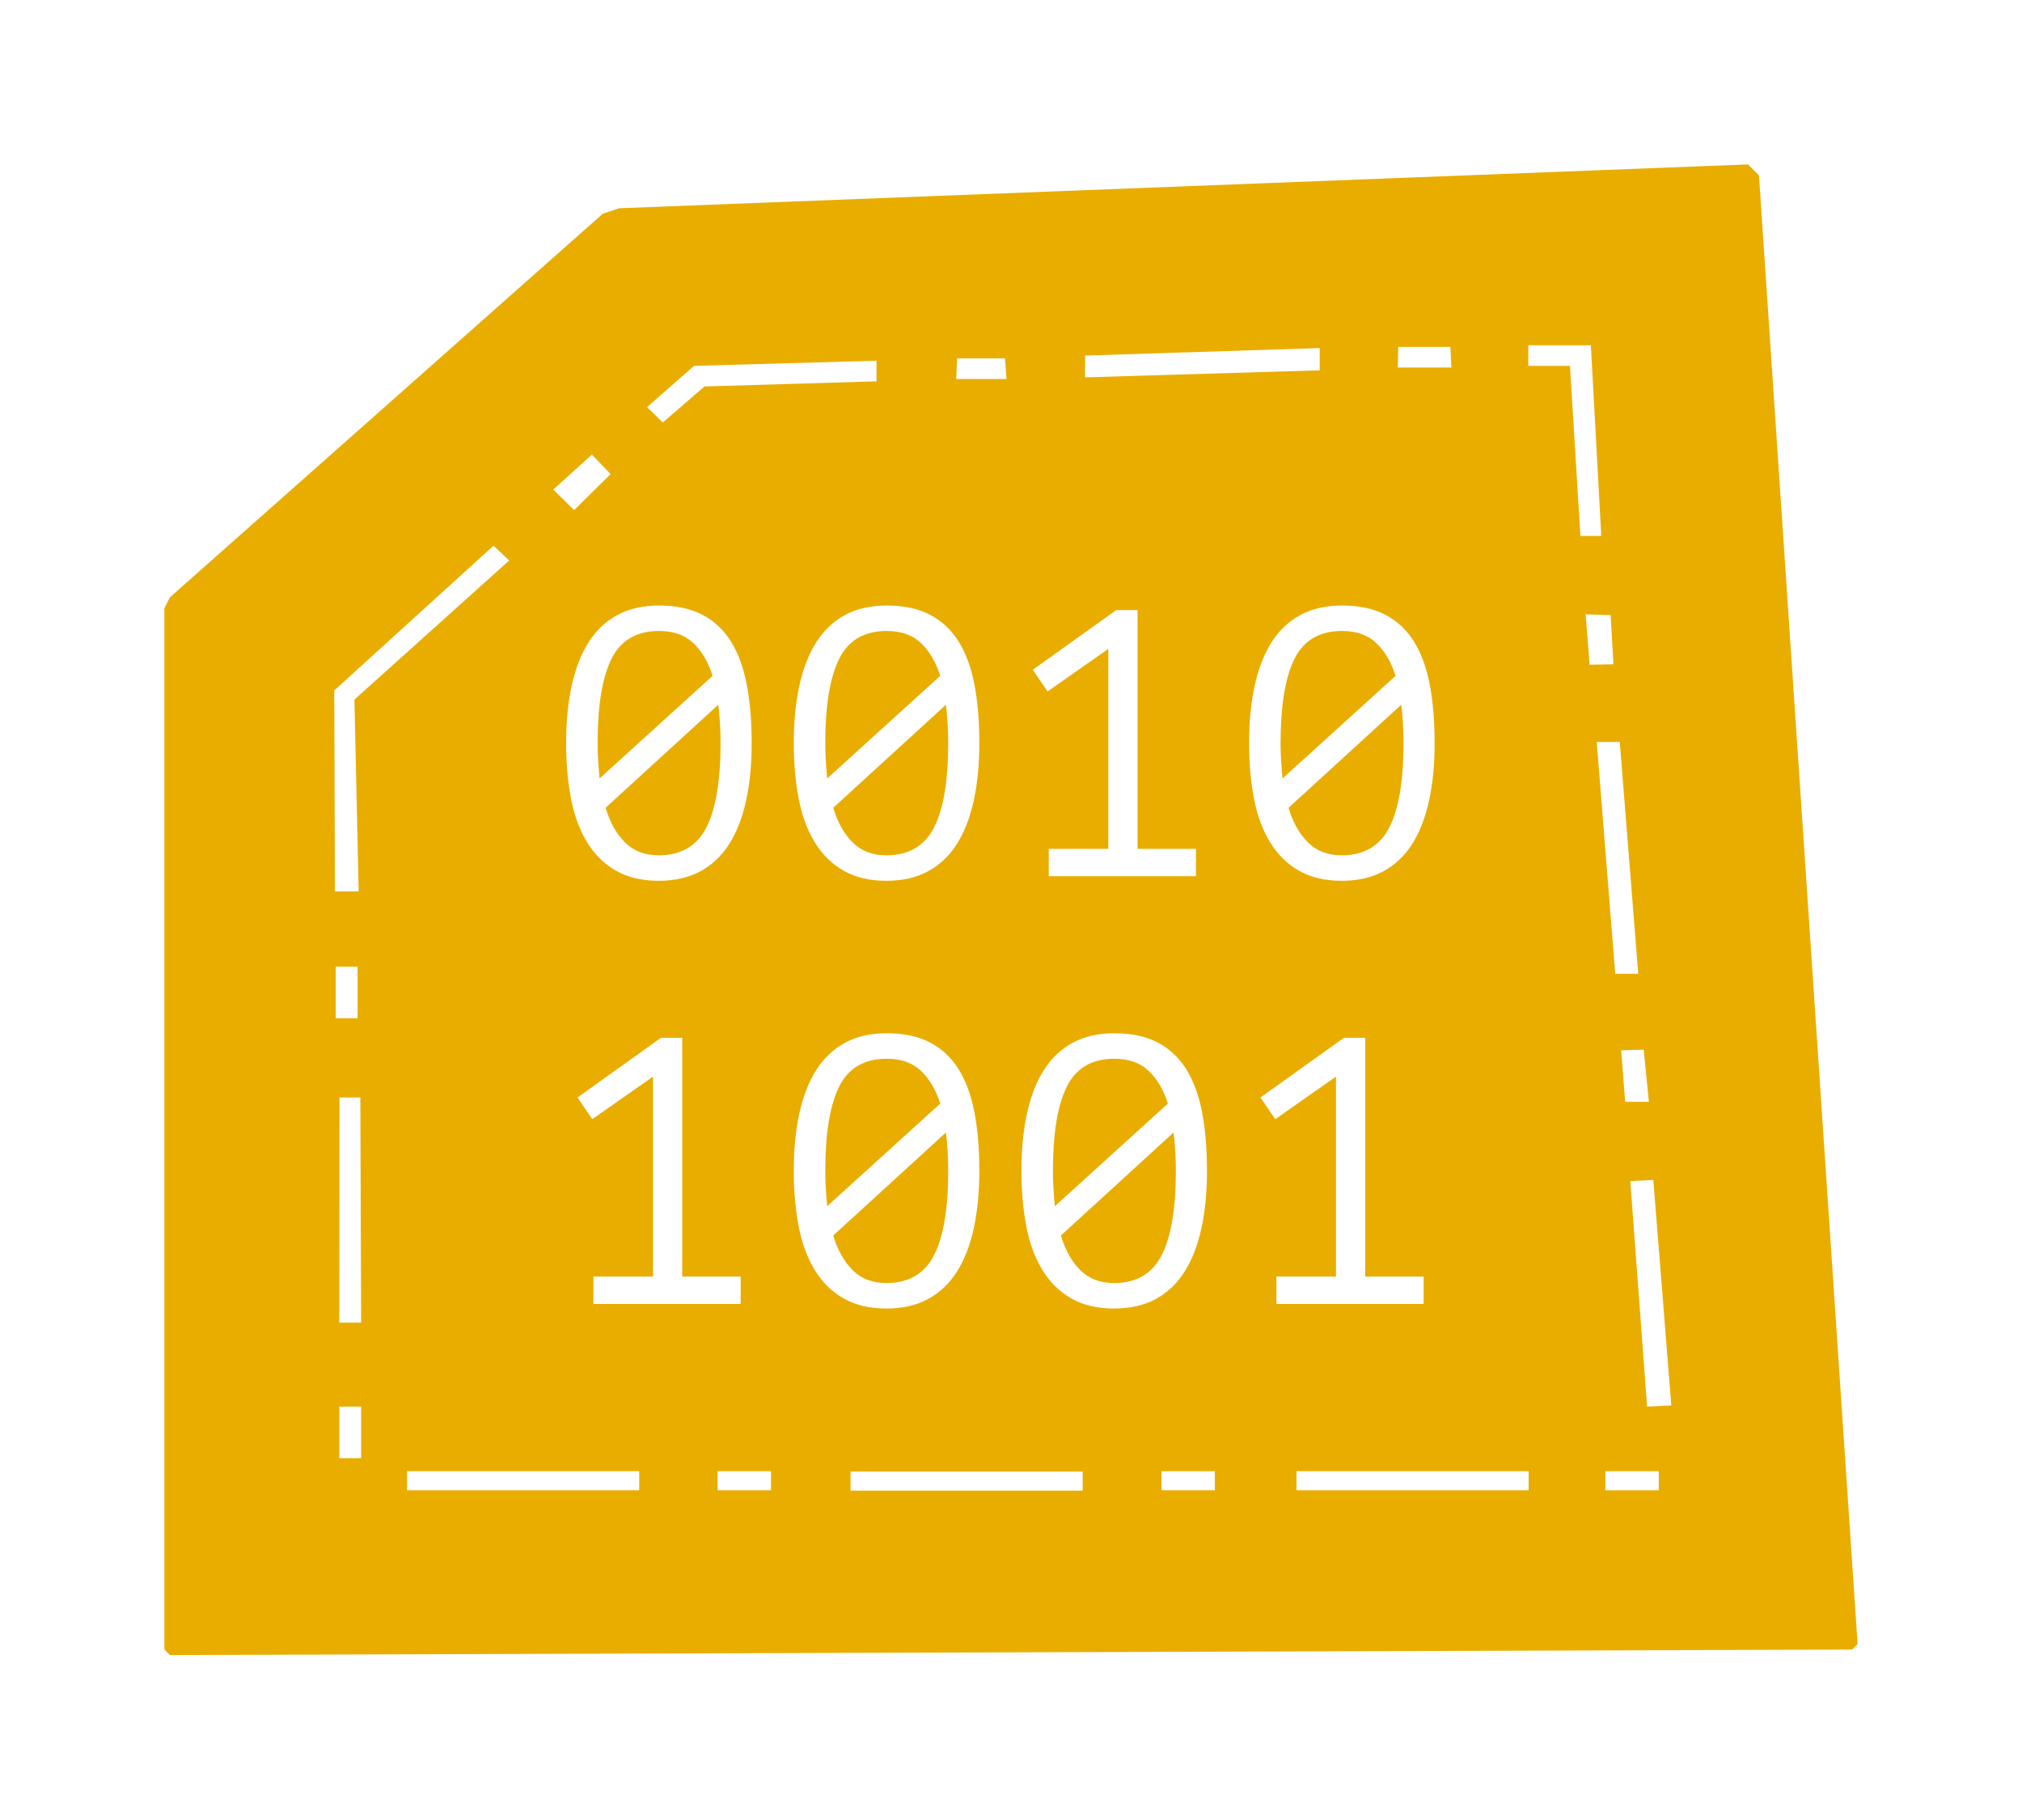
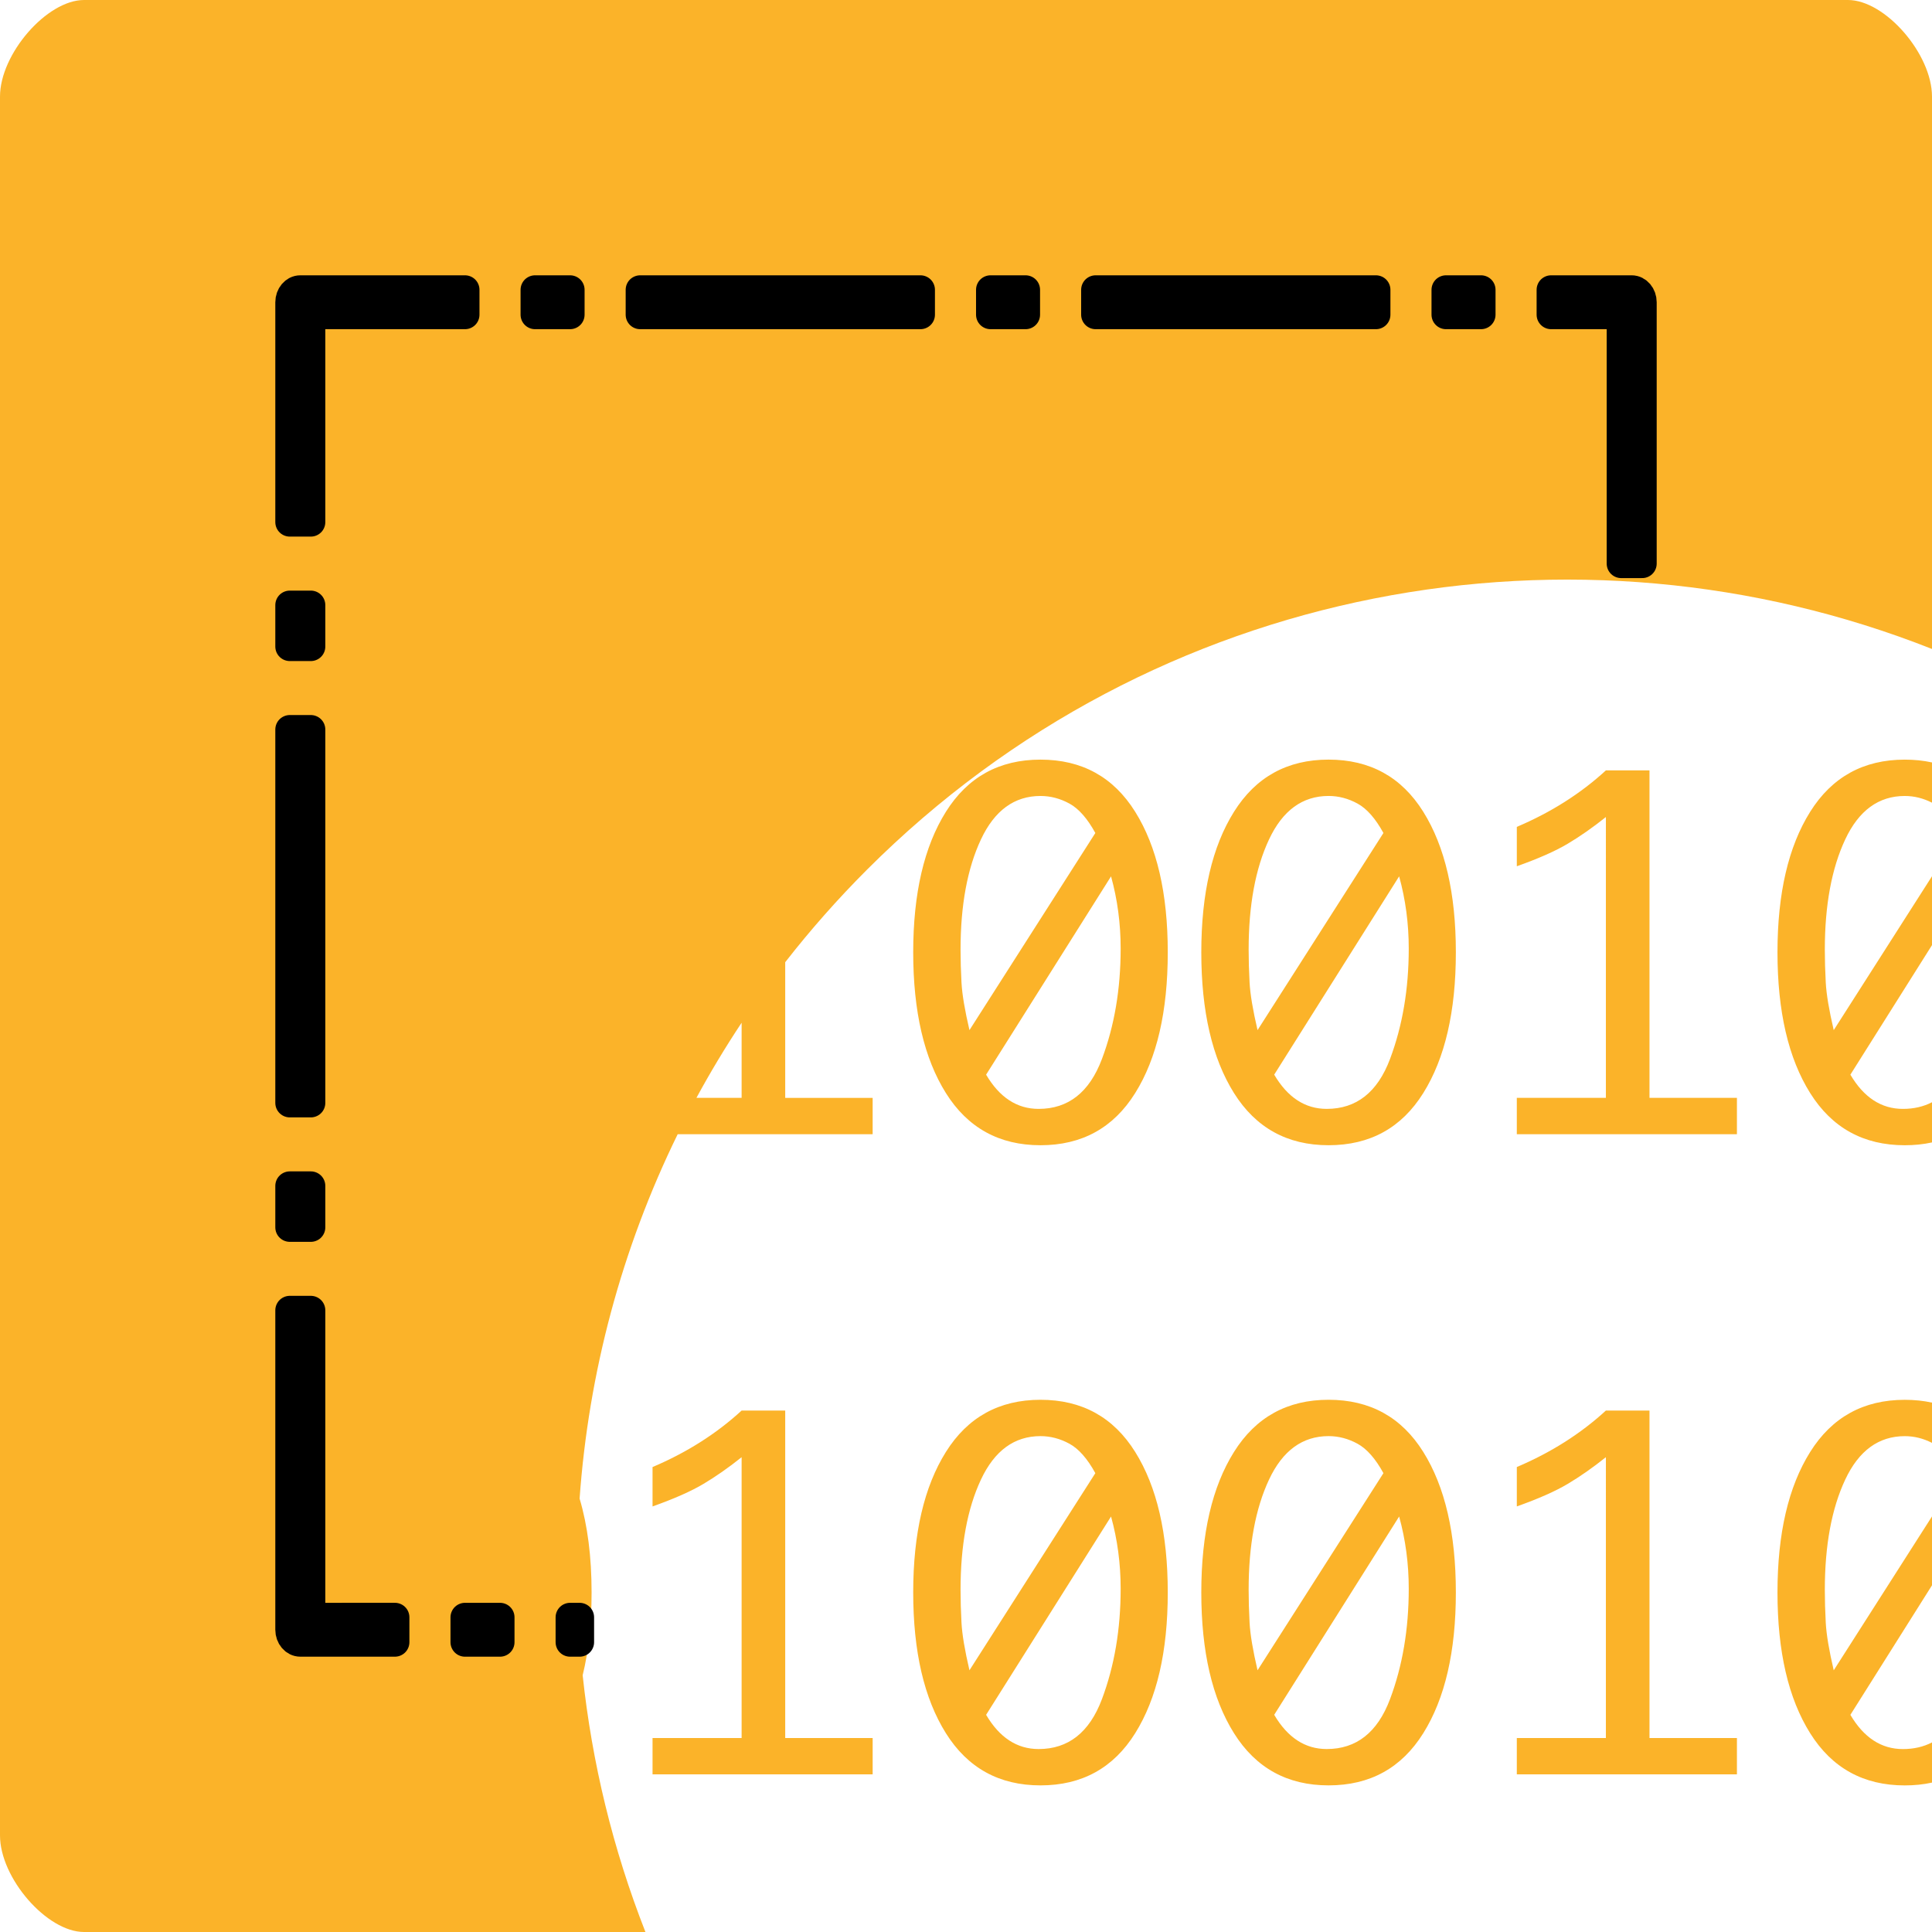
- <svg xmlns="http://www.w3.org/2000/svg" version="1.1" viewBox="155.2 205.8 73.8 66.4" width="73.8" height="66.4">
-   <defs />
-   <g id="Canvas_1" fill="none" stroke-opacity="1" stroke="none" stroke-dasharray="none" fill-opacity="1">
+ <svg xmlns="http://www.w3.org/2000/svg" version="1.1" viewBox="248 243 200 200" width="200" height="200" id="svg4">
+   <defs id="defs1" />
+   <g id="Canvas_1" stroke-dasharray="none" fill="none" stroke="none" stroke-opacity="1" fill-opacity="1" transform="translate(-2,-2)">
    <g id="Canvas_1_Layer_1">
-       <g id="Graphic_80">
-         <path d="M 161.2 228 L 161.2 266 L 161.4 266.2 L 222.8 266 L 223 265.8 L 219.4 212.2 L 219 211.8 L 177.8 213.4 L 177.2 213.6 L 161.4 227.6 Z M 178.818 220.656 L 180.531 219.152 L 187.192 218.964 L 187.192 219.716 L 180.912 219.904 L 179.389 221.22 Z M 194.804 218.776 L 203.368 218.503 L 203.368 219.315 L 194.804 219.571 Z M 170.056 259.489 L 178.53 259.489 L 178.53 260.185 L 170.056 260.185 Z M 186.243 259.504 L 194.717 259.504 L 194.717 260.2 L 186.243 260.2 Z M 202.52 259.489 L 210.993 259.489 L 210.993 260.185 L 202.52 260.185 Z M 214.703 248.903 L 215.543 248.86 L 216.2 257.091 L 215.317 257.134 Z M 213.479 232.878 L 214.319 232.878 L 214.994 241.339 L 214.154 241.339 Z M 210.98 219.152 L 210.98 218.4 L 213.264 218.4 L 213.644 225.357 L 212.883 225.357 L 212.502 219.152 Z M 167.59 245.852 L 168.352 245.852 L 168.381 254.07 L 167.584 254.07 Z M 167.4 230.998 L 173.213 225.715 L 173.784 226.255 L 168.136 231.331 L 168.291 238.331 L 167.425 238.331 Z M 190.133 218.879 L 191.881 218.879 L 191.935 219.631 L 190.1 219.631 Z M 206.234 218.46 L 208.137 218.46 L 208.173 219.212 L 206.218 219.212 Z M 181.39 259.489 L 183.34 259.489 L 183.34 260.185 L 181.39 260.185 Z M 197.592 259.489 L 199.541 259.489 L 199.541 260.185 L 197.592 260.185 Z M 213.794 259.489 L 215.743 259.489 L 215.743 260.185 L 213.794 260.185 Z M 167.584 257.134 L 168.381 257.134 L 168.381 259.014 L 167.584 259.014 Z M 167.454 241.079 L 168.251 241.079 L 168.251 242.959 L 167.454 242.959 Z M 176.804 222.39 L 177.486 223.101 L 176.154 224.417 L 175.393 223.665 Z M 213.073 228.22 L 213.985 228.248 L 214.089 230.043 L 213.22 230.058 Z M 214.37 244.13 L 215.192 244.106 L 215.382 246.01 L 214.517 246.01 Z M 175.863 232.921 L 175.863 232.921 C 175.863 232.134 175.932 231.429 176.07 230.805 C 176.209 230.18 176.417 229.653 176.693 229.223 C 176.97 228.793 177.321 228.464 177.746 228.238 C 178.171 228.011 178.674 227.898 179.255 227.898 C 179.874 227.898 180.398 228.009 180.827 228.231 C 181.257 228.453 181.605 228.777 181.873 229.202 C 182.141 229.628 182.334 230.153 182.454 230.777 C 182.575 231.401 182.635 232.116 182.635 232.921 C 182.635 233.707 182.565 234.412 182.427 235.037 C 182.288 235.661 182.081 236.188 181.804 236.619 C 181.527 237.049 181.176 237.377 180.751 237.604 C 180.326 237.83 179.823 237.944 179.242 237.944 C 178.632 237.944 178.113 237.821 177.684 237.576 C 177.254 237.331 176.904 236.986 176.631 236.542 C 176.359 236.098 176.163 235.569 176.043 234.953 C 175.923 234.338 175.863 233.661 175.863 232.921 Z M 181.499 232.921 C 181.499 232.43 181.471 231.963 181.416 231.519 L 177.303 235.28 C 177.46 235.807 177.695 236.228 178.009 236.542 C 178.323 236.857 178.734 237.014 179.242 237.014 C 180.054 237.014 180.633 236.676 180.98 236.001 C 181.326 235.326 181.499 234.299 181.499 232.921 Z M 177.012 232.921 C 177.012 233.152 177.019 233.374 177.033 233.587 C 177.047 233.799 177.063 234.008 177.081 234.211 L 181.208 230.465 C 181.051 229.965 180.818 229.567 180.509 229.271 C 180.199 228.975 179.782 228.827 179.255 228.827 C 178.434 228.827 177.854 229.167 177.517 229.847 C 177.18 230.527 177.012 231.552 177.012 232.921 Z M 184.172 232.921 L 184.172 232.921 C 184.172 232.134 184.241 231.429 184.379 230.805 C 184.518 230.18 184.726 229.653 185.003 229.223 C 185.28 228.793 185.63 228.464 186.055 228.238 C 186.48 228.011 186.983 227.898 187.565 227.898 C 188.183 227.898 188.707 228.009 189.136 228.231 C 189.566 228.453 189.914 228.777 190.182 229.202 C 190.45 229.628 190.644 230.153 190.764 230.777 C 190.884 231.401 190.944 232.116 190.944 232.921 C 190.944 233.707 190.874 234.412 190.736 235.037 C 190.597 235.661 190.39 236.188 190.113 236.619 C 189.836 237.049 189.485 237.377 189.06 237.604 C 188.636 237.83 188.132 237.944 187.551 237.944 C 186.941 237.944 186.422 237.821 185.993 237.576 C 185.563 237.331 185.213 236.986 184.94 236.542 C 184.668 236.098 184.472 235.569 184.352 234.953 C 184.232 234.338 184.172 233.661 184.172 232.921 Z M 189.808 232.921 C 189.808 232.43 189.78 231.963 189.725 231.519 L 185.612 235.28 C 185.769 235.807 186.004 236.228 186.318 236.542 C 186.632 236.857 187.043 237.014 187.551 237.014 C 188.363 237.014 188.943 236.676 189.289 236.001 C 189.635 235.326 189.808 234.299 189.808 232.921 Z M 185.321 232.921 C 185.321 233.152 185.328 233.374 185.342 233.587 C 185.356 233.799 185.372 234.008 185.39 234.211 L 189.517 230.465 C 189.36 229.965 189.127 229.567 188.818 229.271 C 188.509 228.975 188.091 228.827 187.565 228.827 C 186.743 228.827 186.164 229.167 185.827 229.847 C 185.49 230.527 185.321 231.552 185.321 232.921 Z M 193.478 236.778 L 195.652 236.778 L 195.652 229.48 L 193.436 231.034 L 192.896 230.243 L 195.943 228.064 L 196.719 228.064 L 196.719 236.778 L 198.851 236.778 L 198.851 237.777 L 193.478 237.777 Z M 200.79 232.921 L 200.79 232.921 C 200.79 232.134 200.859 231.429 200.998 230.805 C 201.136 230.18 201.344 229.653 201.621 229.223 C 201.898 228.793 202.249 228.464 202.673 228.238 C 203.098 228.011 203.601 227.898 204.183 227.898 C 204.801 227.898 205.325 228.009 205.755 228.231 C 206.184 228.453 206.532 228.777 206.8 229.202 C 207.068 229.628 207.262 230.153 207.382 230.777 C 207.502 231.401 207.562 232.116 207.562 232.921 C 207.562 233.707 207.493 234.412 207.354 235.037 C 207.216 235.661 207.008 236.188 206.731 236.619 C 206.454 237.049 206.103 237.377 205.679 237.604 C 205.254 237.83 204.751 237.944 204.169 237.944 C 203.56 237.944 203.04 237.821 202.611 237.576 C 202.182 237.331 201.831 236.986 201.559 236.542 C 201.286 236.098 201.09 235.569 200.97 234.953 C 200.85 234.338 200.79 233.661 200.79 232.921 Z M 206.426 232.921 C 206.426 232.43 206.399 231.963 206.343 231.519 L 202.23 235.28 C 202.387 235.807 202.623 236.228 202.936 236.542 C 203.25 236.857 203.661 237.014 204.169 237.014 C 204.981 237.014 205.561 236.676 205.907 236.001 C 206.253 235.326 206.426 234.299 206.426 232.921 Z M 201.939 232.921 C 201.939 233.152 201.946 233.374 201.96 233.587 C 201.974 233.799 201.99 234.008 202.009 234.211 L 206.136 230.465 C 205.979 229.965 205.745 229.567 205.436 229.271 C 205.127 228.975 204.709 228.827 204.183 228.827 C 203.361 228.827 202.782 229.167 202.445 229.847 C 202.108 230.527 201.939 231.552 201.939 232.921 Z M 176.86 252.388 L 179.034 252.388 L 179.034 245.09 L 176.818 246.644 L 176.278 245.853 L 179.325 243.674 L 180.1 243.674 L 180.1 252.388 L 182.233 252.388 L 182.233 253.387 L 176.86 253.387 Z M 184.172 248.531 L 184.172 248.531 C 184.172 247.745 184.241 247.039 184.379 246.415 C 184.518 245.79 184.726 245.263 185.003 244.833 C 185.28 244.403 185.63 244.074 186.055 243.848 C 186.48 243.621 186.983 243.508 187.565 243.508 C 188.183 243.508 188.707 243.619 189.136 243.841 C 189.566 244.063 189.914 244.387 190.182 244.812 C 190.45 245.238 190.644 245.763 190.764 246.387 C 190.884 247.011 190.944 247.726 190.944 248.531 C 190.944 249.317 190.874 250.022 190.736 250.647 C 190.597 251.271 190.39 251.799 190.113 252.229 C 189.836 252.659 189.485 252.987 189.06 253.214 C 188.636 253.441 188.132 253.554 187.551 253.554 C 186.941 253.554 186.422 253.431 185.993 253.186 C 185.563 252.941 185.213 252.596 184.94 252.152 C 184.668 251.708 184.472 251.179 184.352 250.564 C 184.232 249.948 184.172 249.271 184.172 248.531 Z M 189.808 248.531 C 189.808 248.041 189.78 247.573 189.725 247.129 L 185.612 250.89 C 185.769 251.417 186.004 251.838 186.318 252.152 C 186.632 252.467 187.043 252.624 187.551 252.624 C 188.363 252.624 188.943 252.287 189.289 251.611 C 189.635 250.936 189.808 249.909 189.808 248.531 Z M 185.321 248.531 C 185.321 248.762 185.328 248.984 185.342 249.197 C 185.356 249.41 185.372 249.618 185.39 249.821 L 189.517 246.075 C 189.36 245.575 189.127 245.178 188.818 244.882 C 188.509 244.586 188.091 244.438 187.565 244.438 C 186.743 244.438 186.164 244.777 185.827 245.457 C 185.49 246.137 185.321 247.162 185.321 248.531 Z M 192.481 248.531 L 192.481 248.531 C 192.481 247.745 192.55 247.039 192.689 246.415 C 192.827 245.79 193.035 245.263 193.312 244.833 C 193.589 244.403 193.94 244.074 194.364 243.848 C 194.789 243.621 195.292 243.508 195.874 243.508 C 196.492 243.508 197.016 243.619 197.446 243.841 C 197.875 244.063 198.223 244.387 198.491 244.812 C 198.759 245.238 198.953 245.763 199.073 246.387 C 199.193 247.011 199.253 247.726 199.253 248.531 C 199.253 249.317 199.184 250.022 199.045 250.647 C 198.907 251.271 198.699 251.799 198.422 252.229 C 198.145 252.659 197.794 252.987 197.369 253.214 C 196.945 253.441 196.442 253.554 195.86 253.554 C 195.251 253.554 194.731 253.431 194.302 253.186 C 193.873 252.941 193.522 252.596 193.249 252.152 C 192.977 251.708 192.781 251.179 192.661 250.564 C 192.541 249.948 192.481 249.271 192.481 248.531 Z M 198.117 248.531 C 198.117 248.041 198.089 247.573 198.034 247.129 L 193.921 250.89 C 194.078 251.417 194.313 251.838 194.627 252.152 C 194.941 252.467 195.352 252.624 195.86 252.624 C 196.672 252.624 197.252 252.287 197.598 251.611 C 197.944 250.936 198.117 249.909 198.117 248.531 Z M 193.63 248.531 C 193.63 248.762 193.637 248.984 193.651 249.197 C 193.665 249.41 193.681 249.618 193.7 249.821 L 197.826 246.075 C 197.669 245.575 197.436 245.178 197.127 244.882 C 196.818 244.586 196.4 244.438 195.874 244.438 C 195.052 244.438 194.473 244.777 194.136 245.457 C 193.799 246.137 193.63 247.162 193.63 248.531 Z M 201.787 252.388 L 203.961 252.388 L 203.961 245.09 L 201.746 246.644 L 201.205 245.853 L 204.252 243.674 L 205.028 243.674 L 205.028 252.388 L 207.16 252.388 L 207.16 253.387 L 201.787 253.387 Z" fill="#e9ad00" />
+       <g id="Graphic_127">
+         <path d="m 357.711,323.636 v 0 c -4.271,0 -7.535,1.8 -9.791,5.399 -2.257,3.599 -3.385,8.449 -3.385,14.548 0,6.115 1.128,10.972 3.385,14.572 2.257,3.599 5.521,5.399 9.791,5.399 4.287,0 7.555,-1.8 9.803,-5.399 2.249,-3.599 3.373,-8.457 3.373,-14.572 0,-6.099 -1.124,-10.948 -3.373,-14.548 -2.249,-3.599 -5.516,-5.399 -9.803,-5.399 z m -7.353,28.003 v 0 c -0.485,-2.071 -0.76,-3.713 -0.825,-4.926 -0.065,-1.213 -0.097,-2.346 -0.097,-3.397 0,-4.611 0.704,-8.416 2.111,-11.417 1.407,-3.001 3.462,-4.501 6.164,-4.501 1.035,0 2.034,0.263 2.997,0.789 0.963,0.526 1.856,1.541 2.681,3.045 z m 14.657,-15.919 v 0 c 0.663,2.394 0.995,4.886 0.995,7.474 0,4.19 -0.647,8.004 -1.941,11.441 -1.294,3.438 -3.478,5.157 -6.552,5.157 -1.116,0 -2.127,-0.295 -3.033,-0.886 -0.906,-0.59 -1.707,-1.476 -2.402,-2.657 z m 22.519,-12.085 v 0 c -4.271,0 -7.535,1.8 -9.791,5.399 -2.257,3.599 -3.385,8.449 -3.385,14.548 0,6.115 1.128,10.972 3.385,14.572 2.257,3.599 5.521,5.399 9.791,5.399 4.287,0 7.555,-1.8 9.803,-5.399 2.249,-3.599 3.373,-8.457 3.373,-14.572 0,-6.099 -1.124,-10.948 -3.373,-14.548 -2.249,-3.599 -5.516,-5.399 -9.803,-5.399 z m -7.353,28.003 v 0 c -0.485,-2.071 -0.76,-3.713 -0.825,-4.926 -0.065,-1.213 -0.097,-2.346 -0.097,-3.397 0,-4.611 0.704,-8.416 2.111,-11.417 1.407,-3.001 3.462,-4.501 6.164,-4.501 1.035,0 2.034,0.263 2.997,0.789 0.963,0.526 1.856,1.541 2.681,3.045 z m 14.657,-15.919 v 0 c 0.663,2.394 0.995,4.886 0.995,7.474 0,4.19 -0.647,8.004 -1.941,11.441 -1.294,3.438 -3.478,5.157 -6.552,5.157 -1.116,0 -2.127,-0.295 -3.033,-0.886 -0.906,-0.59 -1.707,-1.476 -2.402,-2.657 z m 21.403,22.931 h -9.221 v 3.761 h 22.786 v -3.761 h -9.051 v -33.9 h -4.513 c -2.605,2.394 -5.678,4.344 -9.221,5.848 v 4.077 c 2.232,-0.793 3.988,-1.569 5.266,-2.33 1.278,-0.76 2.596,-1.682 3.955,-2.766 z m -89.469,66.271 h -9.221 v 3.761 h 22.786 v -3.761 H 331.285 v -33.9 h -4.513 c -2.605,2.394 -5.678,4.344 -9.221,5.848 v 4.077 c 2.232,-0.793 3.988,-1.569 5.266,-2.33 1.278,-0.76 2.596,-1.682 3.955,-2.766 z m 30.939,-35.016 v 0 c -4.271,0 -7.535,1.8 -9.791,5.399 -2.257,3.599 -3.385,8.449 -3.385,14.547 0,6.115 1.128,10.972 3.385,14.572 2.257,3.599 5.521,5.399 9.791,5.399 4.287,0 7.555,-1.8 9.803,-5.399 2.249,-3.599 3.373,-8.457 3.373,-14.572 0,-6.099 -1.124,-10.948 -3.373,-14.547 -2.249,-3.599 -5.516,-5.399 -9.803,-5.399 z m -7.353,28.003 v 0 c -0.485,-2.071 -0.76,-3.713 -0.825,-4.926 -0.065,-1.213 -0.097,-2.346 -0.097,-3.397 0,-4.611 0.704,-8.416 2.111,-11.417 1.407,-3.001 3.462,-4.501 6.164,-4.501 1.035,0 2.034,0.263 2.997,0.789 0.963,0.526 1.856,1.541 2.681,3.045 z m 14.657,-15.919 v 0 c 0.663,2.394 0.995,4.886 0.995,7.474 0,4.19 -0.647,8.004 -1.941,11.441 -1.294,3.438 -3.478,5.157 -6.552,5.157 -1.116,0 -2.127,-0.295 -3.033,-0.886 -0.906,-0.59 -1.707,-1.476 -2.402,-2.657 z m 22.519,-12.085 v 0 c -4.271,0 -7.535,1.8 -9.791,5.399 -2.257,3.599 -3.385,8.449 -3.385,14.547 0,6.115 1.128,10.972 3.385,14.572 2.257,3.599 5.521,5.399 9.791,5.399 4.287,0 7.555,-1.8 9.803,-5.399 2.249,-3.599 3.373,-8.457 3.373,-14.572 0,-6.099 -1.124,-10.948 -3.373,-14.547 -2.249,-3.599 -5.516,-5.399 -9.803,-5.399 z m -7.353,28.003 v 0 c -0.485,-2.071 -0.76,-3.713 -0.825,-4.926 -0.065,-1.213 -0.097,-2.346 -0.097,-3.397 0,-4.611 0.704,-8.416 2.111,-11.417 1.407,-3.001 3.462,-4.501 6.164,-4.501 1.035,0 2.034,0.263 2.997,0.789 0.963,0.526 1.856,1.541 2.681,3.045 z m 14.657,-15.919 v 0 c 0.663,2.394 0.995,4.886 0.995,7.474 0,4.19 -0.647,8.004 -1.941,11.441 -1.294,3.438 -3.478,5.157 -6.552,5.157 -1.116,0 -2.127,-0.295 -3.033,-0.886 -0.906,-0.59 -1.707,-1.476 -2.402,-2.657 z m 21.403,22.931 h -9.221 v 3.761 h 22.786 v -3.761 h -9.051 v -33.9 h -4.513 c -2.605,2.394 -5.678,4.344 -9.221,5.848 v 4.077 c 2.232,-0.793 3.988,-1.569 5.266,-2.33 1.278,-0.76 2.596,-1.682 3.955,-2.766 z m -94.146,-66.271 v 0 c 1.434,-2.644 2.993,-5.238 4.677,-7.774 v 7.774 z M 450,363.263 v -4.16 c -0.886,0.459 -1.891,0.689 -3.014,0.689 -1.116,0 -2.127,-0.295 -3.033,-0.886 -0.906,-0.59 -1.707,-1.476 -2.402,-2.657 L 450,342.838 v -7.13 l -10.173,15.932 v 0 c -0.485,-2.071 -0.76,-3.713 -0.825,-4.926 -0.065,-1.213 -0.097,-2.346 -0.097,-3.397 0,-4.611 0.704,-8.416 2.111,-11.417 1.407,-3.001 3.462,-4.501 6.164,-4.501 0.972,0 1.912,0.232 2.82,0.695 v -4.166 c -0.885,-0.194 -1.825,-0.291 -2.82,-0.291 -4.271,0 -7.535,1.8 -9.791,5.399 -2.257,3.599 -3.385,8.449 -3.385,14.548 0,6.115 1.128,10.972 3.385,14.572 2.257,3.599 5.521,5.399 9.791,5.399 0.995,0 1.935,-0.097 2.82,-0.291 z m 0,66.271 v -4.16 c -0.886,0.459 -1.891,0.689 -3.014,0.689 -1.116,0 -2.127,-0.295 -3.033,-0.886 -0.906,-0.59 -1.707,-1.476 -2.402,-2.657 L 450,409.109 v -7.13 l -10.173,15.932 v 0 c -0.485,-2.071 -0.76,-3.713 -0.825,-4.926 -0.065,-1.213 -0.097,-2.346 -0.097,-3.397 0,-4.611 0.704,-8.416 2.111,-11.417 1.407,-3.001 3.462,-4.501 6.164,-4.501 0.972,0 1.912,0.232 2.82,0.695 v -4.166 c -0.885,-0.194 -1.825,-0.291 -2.82,-0.291 -4.271,0 -7.535,1.8 -9.791,5.399 -2.257,3.599 -3.385,8.449 -3.385,14.547 0,6.115 1.128,10.972 3.385,14.572 2.257,3.599 5.521,5.399 9.791,5.399 0.995,0 1.935,-0.097 2.82,-0.291 z M 316.815,445 c -3.368,-8.583 -5.534,-17.528 -6.498,-26.577 0.616,-2.512 0.924,-5.368 0.924,-8.57 0,-3.7 -0.414,-6.939 -1.241,-9.719 0.929,-12.969 4.313,-25.794 10.154,-37.721 h 20.182 v -3.761 H 331.285 v -14.043 c 2.591,-3.326 5.415,-6.529 8.473,-9.587 C 369.562,305.218 413.153,297.605 450,312.182 V 255 c 0,-4.418 -4.854,-10 -8.696,-10 H 258.696 C 254.854,245 250,250.582 250,255 v 85.214 c 0,4.418 0,94.786 0,94.786 0,4.418 4.854,10 8.696,10 z" fill="#fbb329" id="path2" />
+       </g>
+       <g id="Graphic_129">
+         <path d="m 417.824,277.577 v 25.767 H 420 V 276.288 C 420,275.577 419.513,275 418.912,275 h -8.342 v 2.577 z M 282.176,412.423 V 380.644 H 280 v 33.067 c 0,0.356 0.122,0.678 0.319,0.911 0.197,0.233 0.469,0.377 0.769,0.377 h 9.793 v -2.577 z M 280,372.055 h 2.176 v -4.294 H 280 Z m 0,-12.883 h 2.176 V 320.521 H 280 Z m 0,-47.239 h 2.176 v -4.294 H 280 Z M 301.762,415 v -2.577 H 298.135 V 415 Z M 356.166,275 h -3.627 v 2.577 h 3.627 z m 7.254,0 v 2.577 h 29.016 V 275 Z m -18.135,0 h -29.016 v 2.577 h 29.016 z m -36.269,0 h -3.627 v 2.577 h 3.627 z m 94.301,0 h -3.627 v 2.577 h 3.627 z m -122.228,0 C 280.487,275 280,275.577 280,276.288 v 22.761 h 2.176 V 277.577 H 298.135 V 275 Z M 310,412.423 h -0.984 V 415 H 310 Z" fill="#000000" id="path3" />
+         <path d="m 417.824,277.577 v 25.767 H 420 V 276.288 C 420,275.577 419.513,275 418.912,275 h -8.342 v 2.577 z M 282.176,412.423 V 380.644 H 280 v 33.067 c 0,0.356 0.122,0.678 0.319,0.911 0.197,0.233 0.469,0.377 0.769,0.377 h 9.793 v -2.577 z M 280,372.055 h 2.176 v -4.294 H 280 Z m 0,-12.883 h 2.176 V 320.521 H 280 Z m 0,-47.239 h 2.176 v -4.294 H 280 Z M 301.762,415 v -2.577 H 298.135 V 415 Z M 356.166,275 h -3.627 v 2.577 h 3.627 z m 7.254,0 v 2.577 h 29.016 V 275 Z m -18.135,0 h -29.016 v 2.577 h 29.016 z m -36.269,0 h -3.627 v 2.577 h 3.627 z m 94.301,0 h -3.627 v 2.577 h 3.627 z m -122.228,0 C 280.487,275 280,275.577 280,276.288 v 22.761 h 2.176 V 277.577 H 298.135 V 275 Z M 310,412.423 h -0.984 V 415 H 310 Z" stroke="#000000" stroke-linecap="round" stroke-linejoin="round" stroke-width="3" id="path4" />
      </g>
    </g>
  </g>
</svg>
